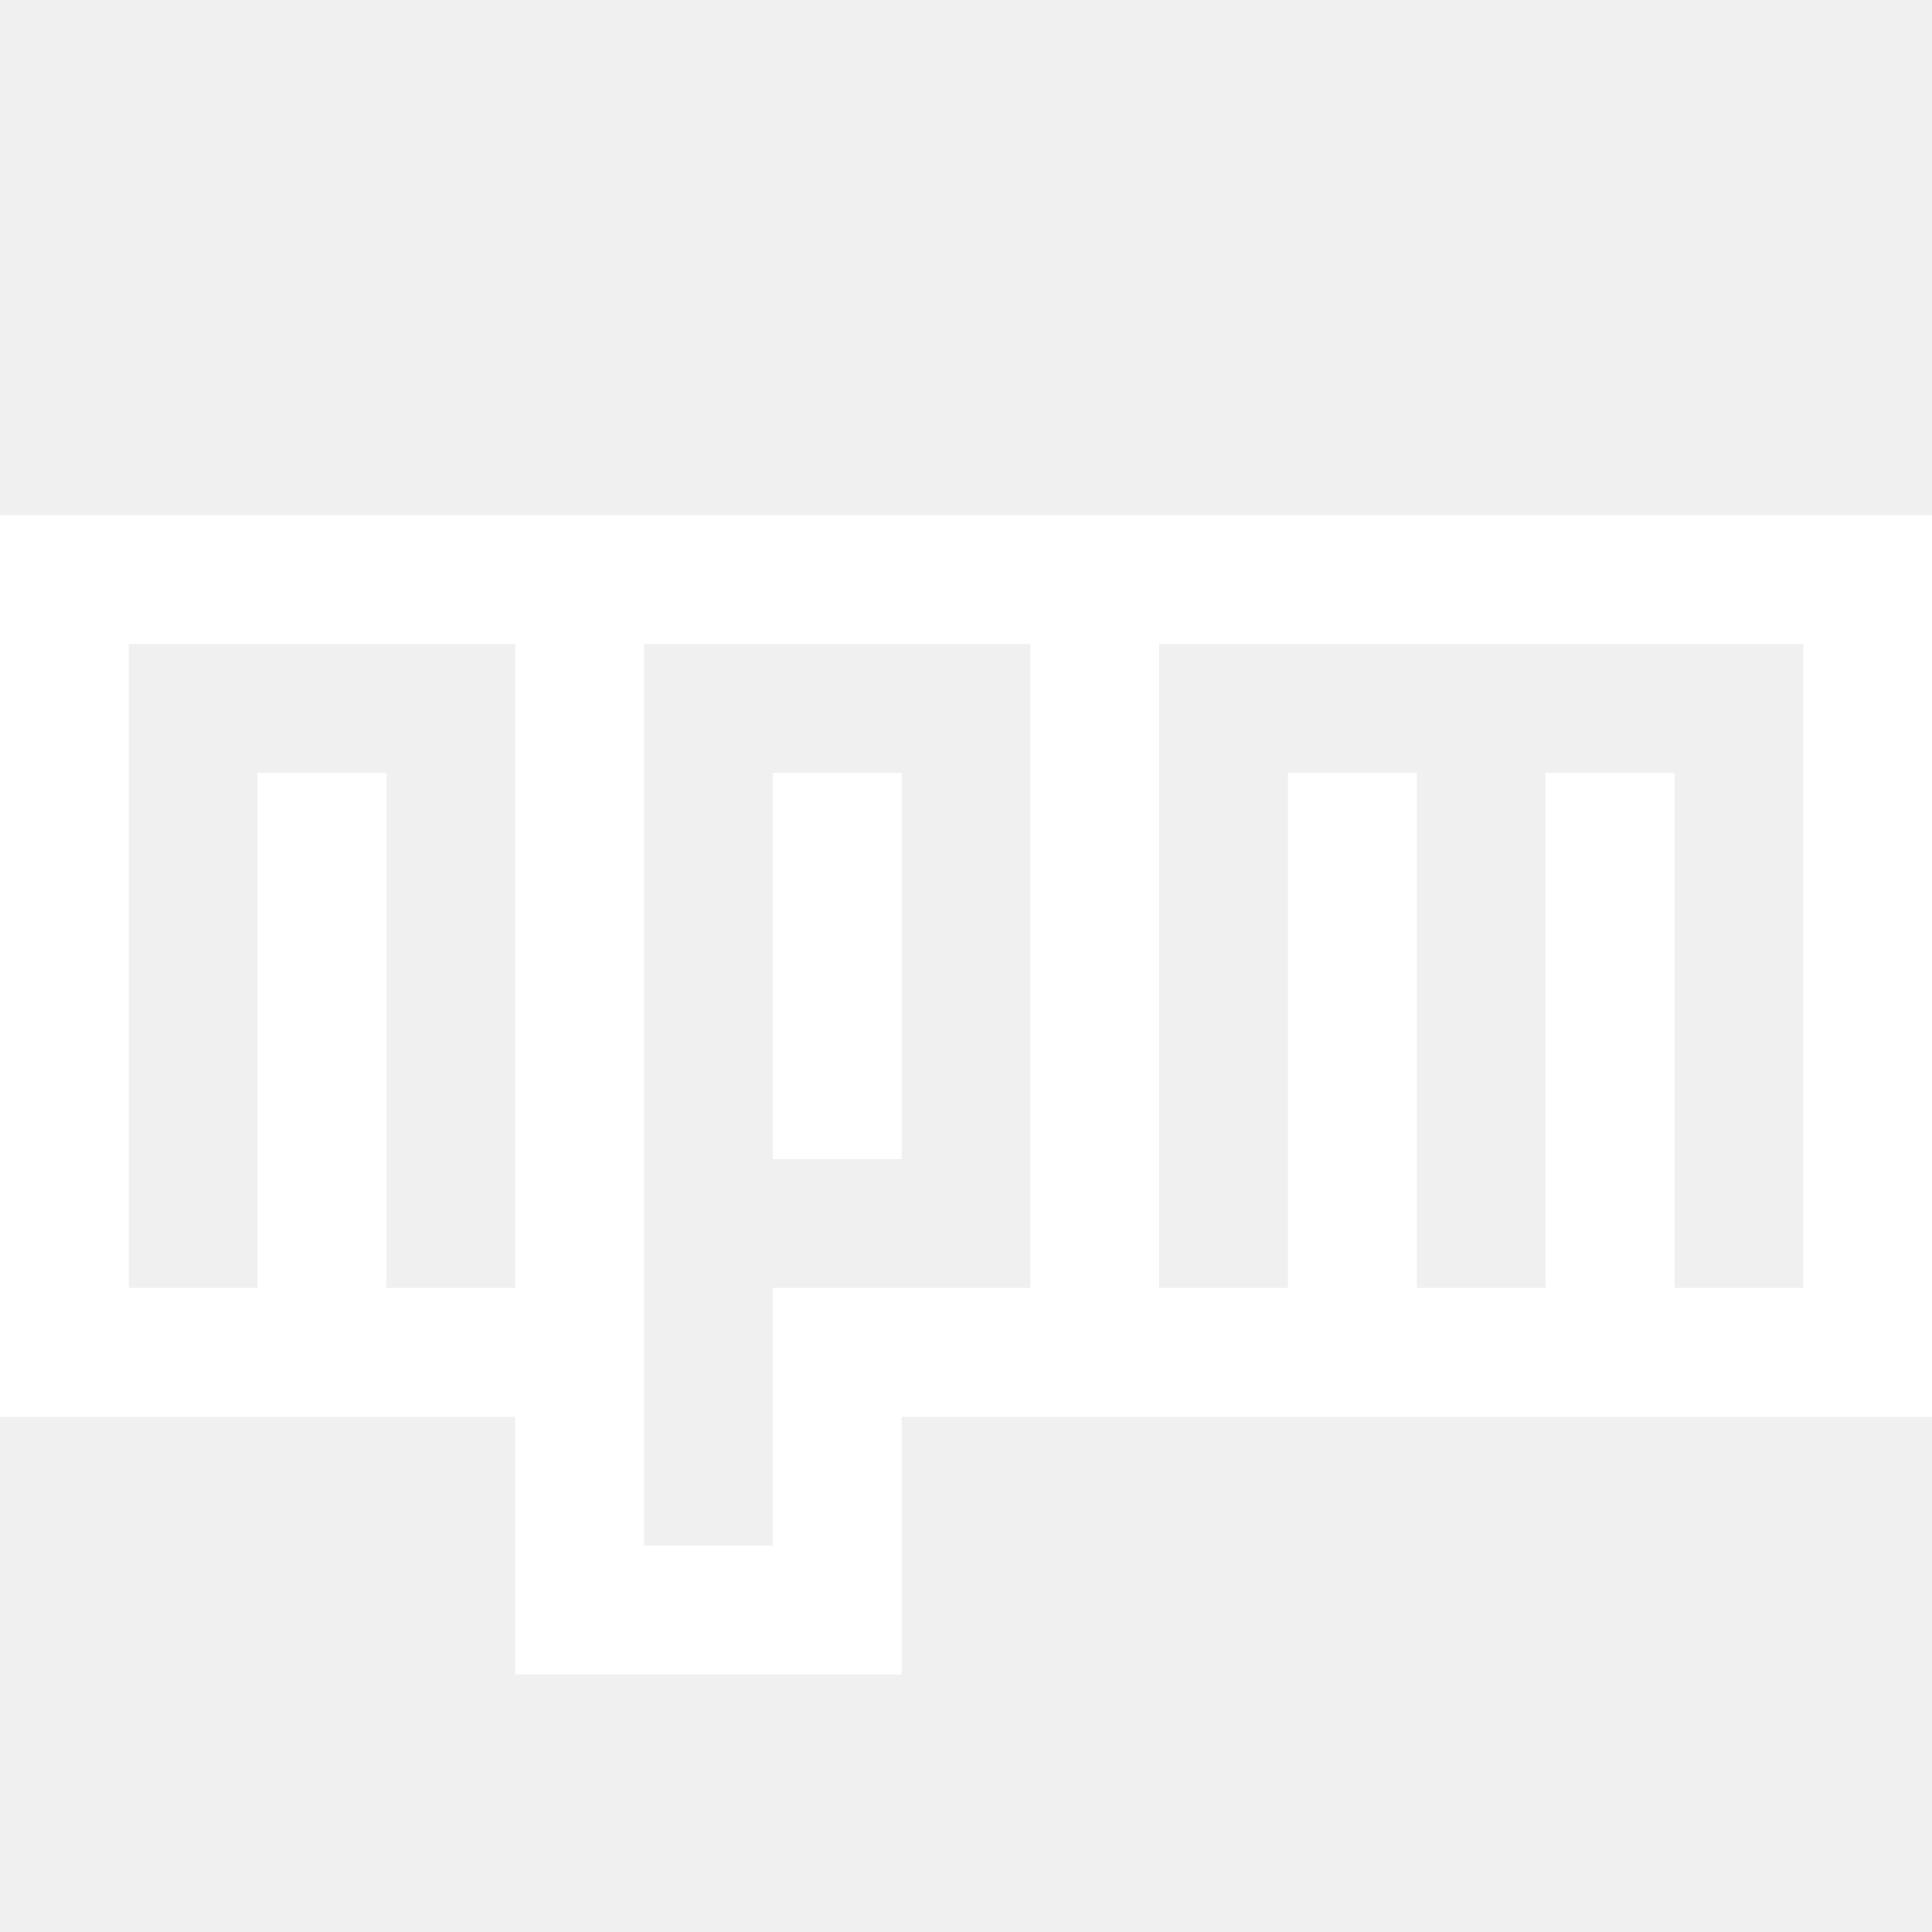
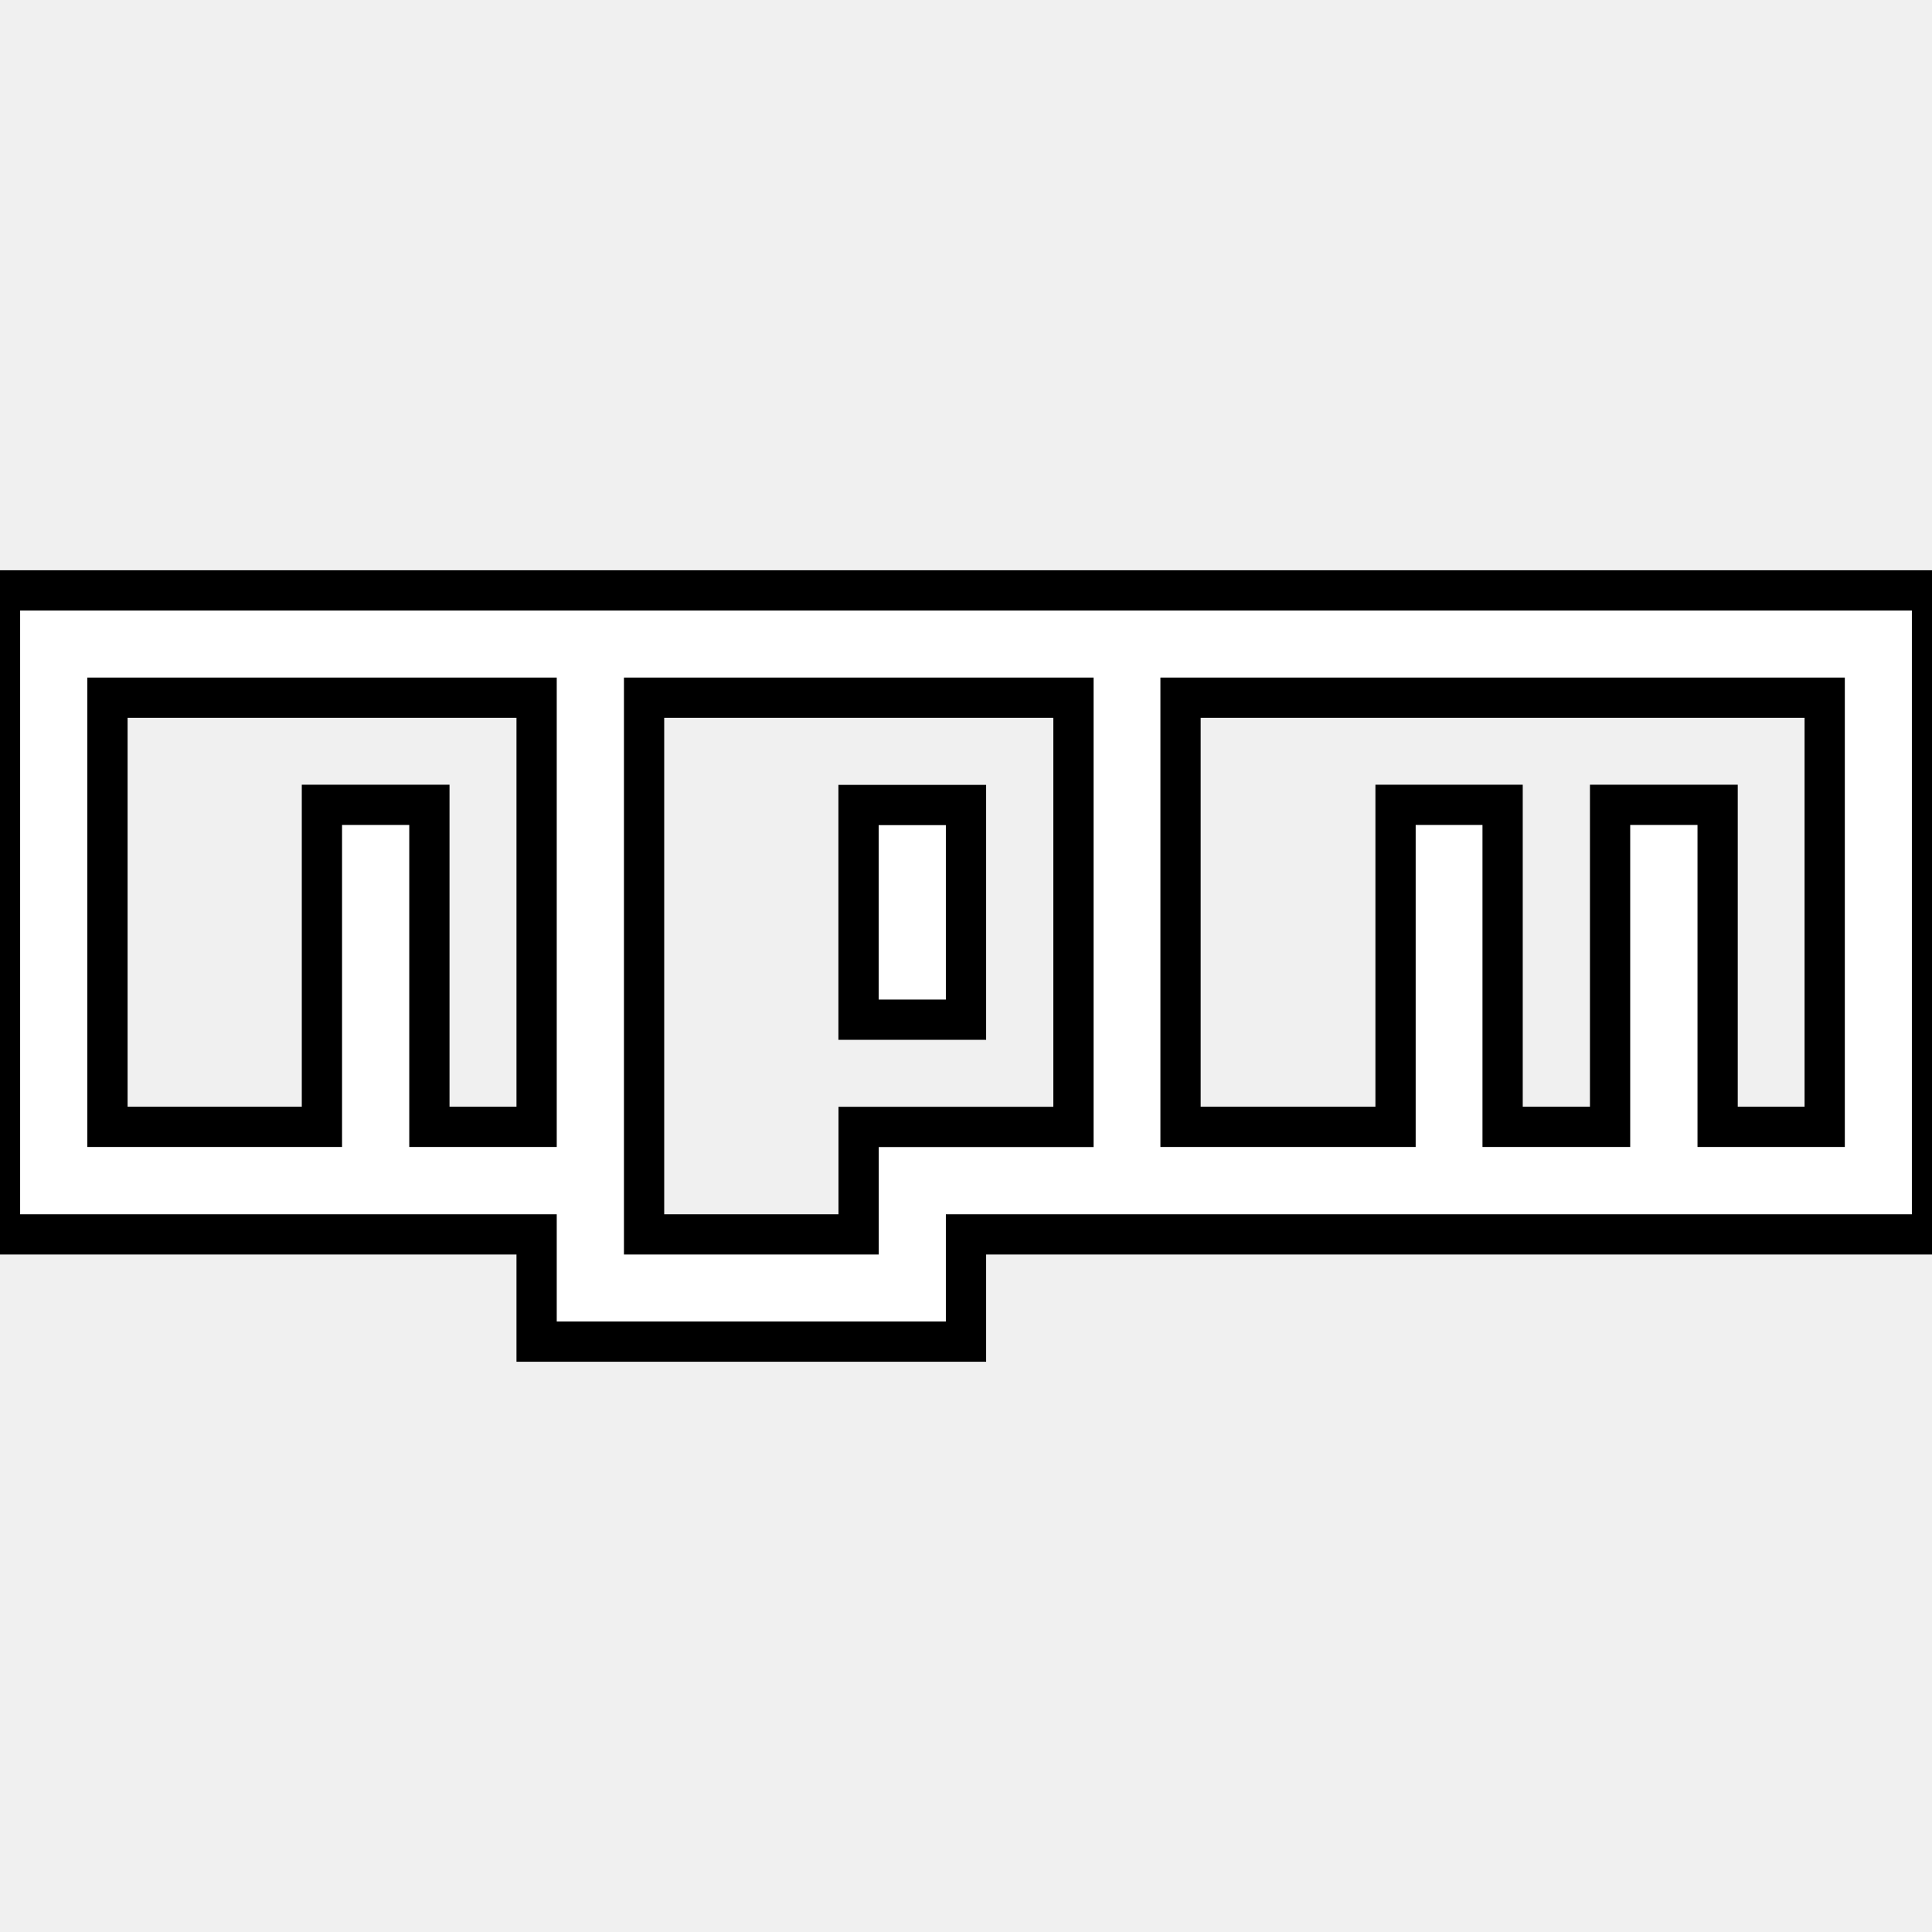
- <svg xmlns="http://www.w3.org/2000/svg" width="34" height="34" viewBox="0 0 48 48" fill="none">
-   <path fill-rule="evenodd" clip-rule="evenodd" d="M0 12.8H48V35.2H22.4V41.6H12.8V35.2H0V12.8ZM12.8 32V16H3.2V32H6.4V19.2H9.6V32H12.8ZM16 16V38.4H19.2V32H25.6V16H16ZM28.8 16V32H32V19.2H35.2V32H38.4V19.2H41.6V32H44.8V16H28.8ZM19.2 28.8V19.2H22.4V28.8H19.2Z" fill="white" />
+ <svg xmlns="http://www.w3.org/2000/svg" fill="#fff" width="54px" height="54px" viewBox="0 0 24 24" role="img">
+   <path d="M0 7.334v8h6.666v1.332H12v-1.332h12v-8H0zm6.666 6.664H5.334v-4H3.999v4H1.335V8.667h5.331v5.331zm4 0v1.336H8.001V8.667h5.334v5.332h-2.669v-.001zm12.001 0h-1.33v-4h-1.336v4h-1.335v-4h-1.33v4h-2.671V8.667h8.002v5.331zM10.665 10H12v2.667h-1.335V10z" stroke="#000" stroke-width="0.5" fill="#fff" />
</svg>
